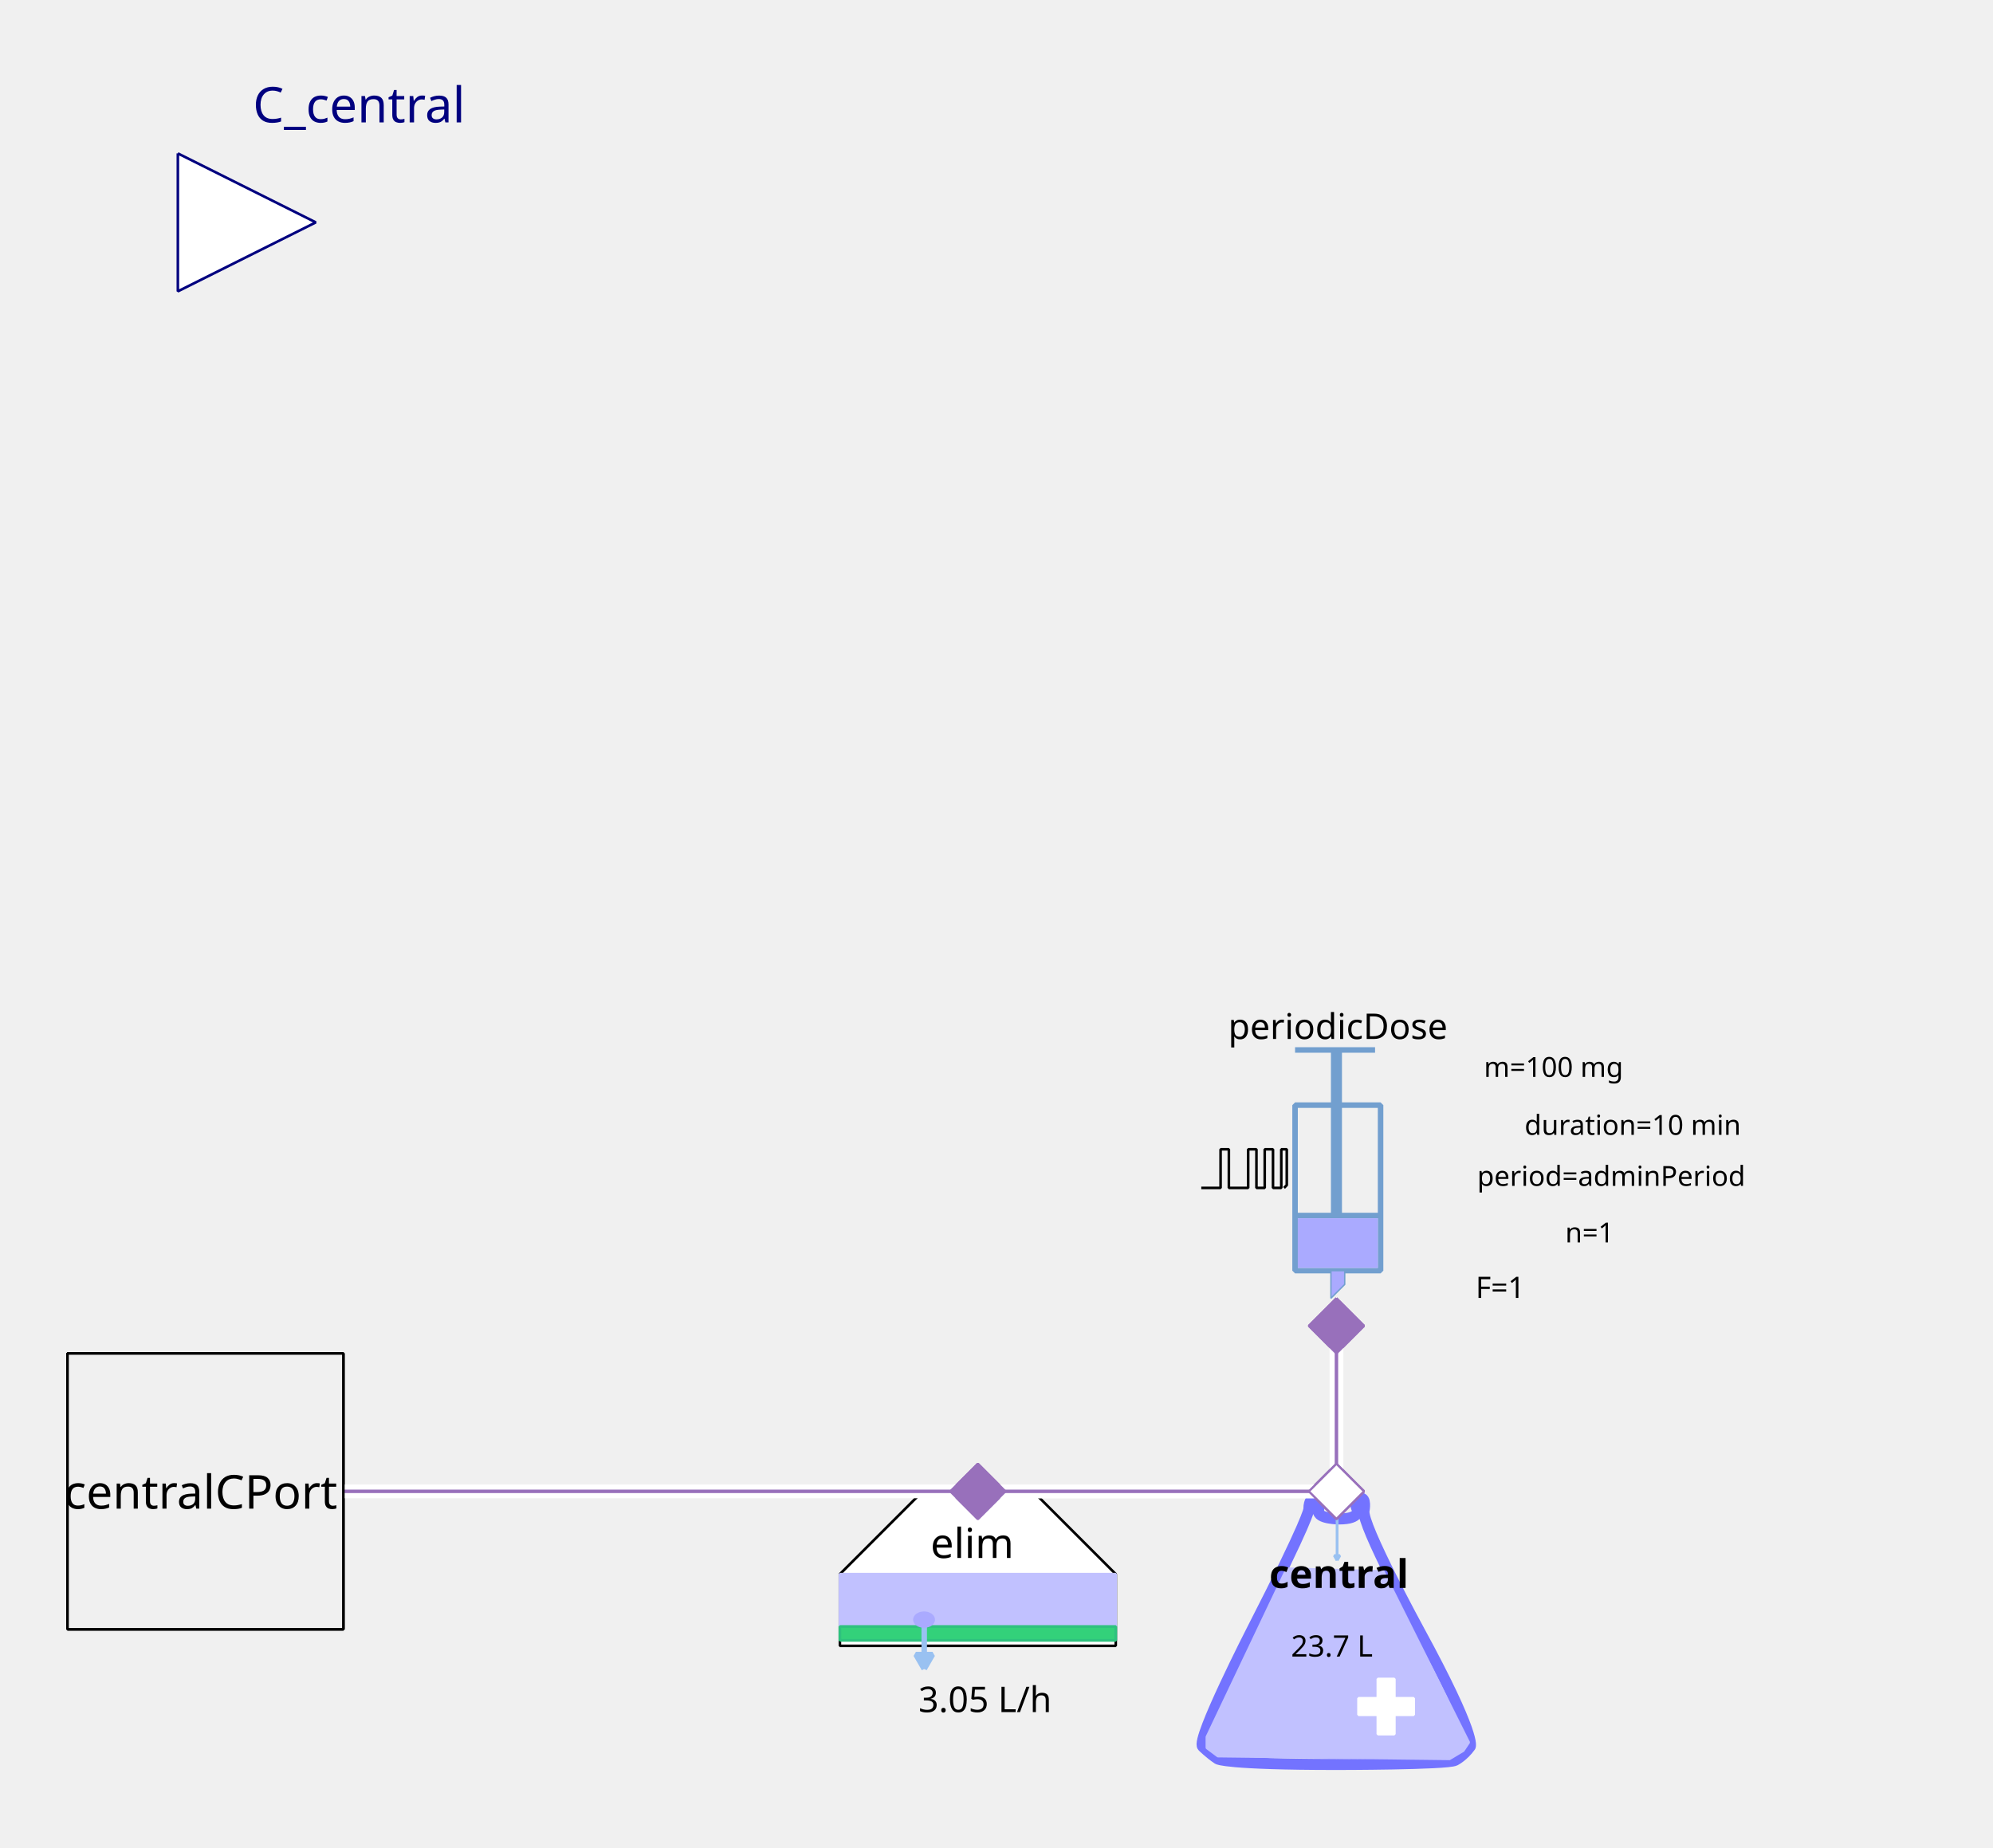
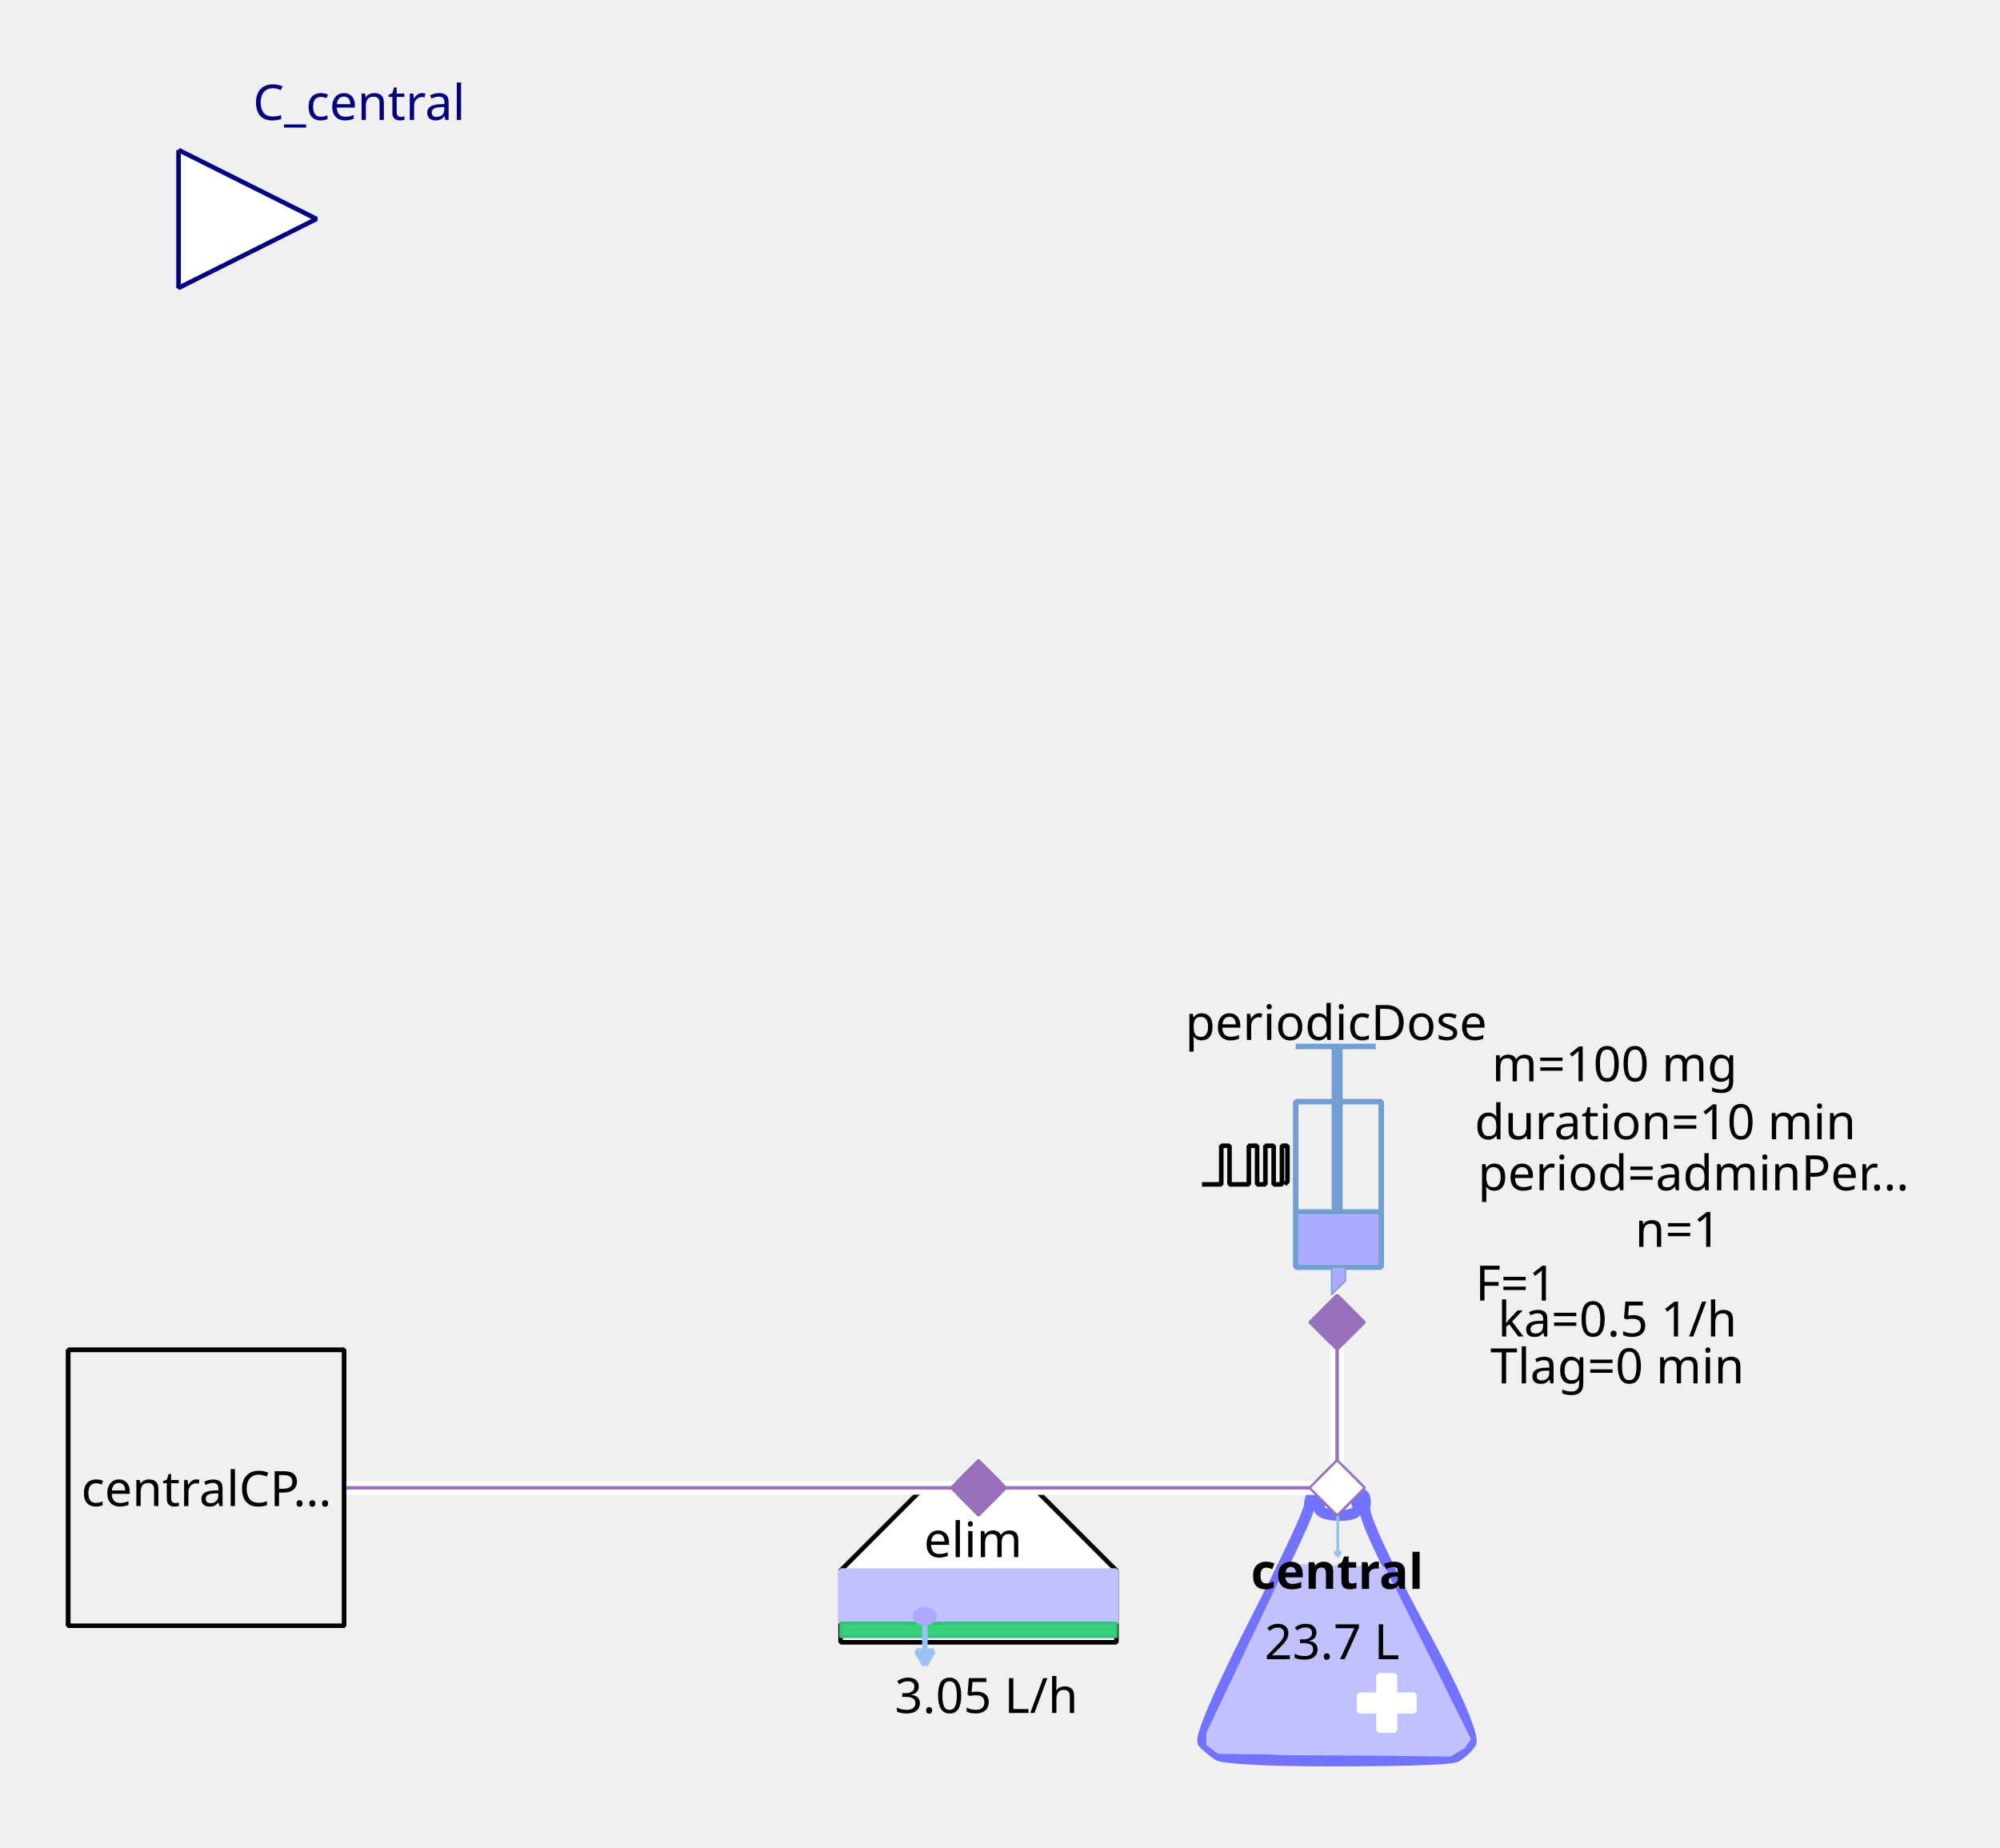
- <svg xmlns="http://www.w3.org/2000/svg" width="203.2mm" height="188.383mm" viewBox="0 0 576 534" version="1.2" baseProfile="tiny">
+ <svg xmlns="http://www.w3.org/2000/svg" width="115.711mm" height="106.892mm" viewBox="0 0 328 303" version="1.2" baseProfile="tiny">
  <defs>
</defs>
  <g fill="none" stroke="black" stroke-width="1" fill-rule="evenodd" stroke-linecap="square" stroke-linejoin="bevel">
-     <g fill="none" stroke="#7373ff" stroke-opacity="1" stroke-width="8" stroke-linecap="butt" stroke-linejoin="miter" stroke-miterlimit="1" transform="matrix(0.398625,0,0,-0.398625,385.849,470.862)" font-family="Sans" font-size="10" font-weight="400" font-style="normal">
+     <g fill="none" stroke="#7373ff" stroke-opacity="1" stroke-width="8" stroke-linecap="butt" stroke-linejoin="miter" stroke-miterlimit="1" transform="matrix(0.22619,0,0,-0.22619,219.06,266.619)" font-family="Sans" font-size="10" font-weight="400" font-style="normal">
      <path vector-effect="none" fill-rule="evenodd" d="M-19,87 C-19,87 -19,80 -60,0 C-60,0 -101,-80 -96,-85 C-96,-85 -91,-90 -85,-94 C-85,-94 -79,-98 1,-98 C1,-98 81,-98 87,-95 C87,-95 93,-92 98,-85 C98,-85 103,-78 61,-1 C61,-1 19,76 21,86 C21,86 23,96 18,95 C18,95 13,94 16,87 C16,87 19,80 3,80 C3,80 -13,80 -12,86 C-12,86 -11,92 -12,94 C-12,94 -13,96 -16,95 C-16,95 -19,94 -19,87 " />
    </g>
-     <g fill="#c1c1ff" fill-opacity="1" stroke="#c1c1ff" stroke-opacity="1" stroke-width="1.75" stroke-linecap="butt" stroke-linejoin="miter" stroke-miterlimit="1" transform="matrix(0.398625,0,0,-0.398625,385.849,481.227)" font-family="Sans" font-size="10" font-weight="400" font-style="normal">
+     <g fill="#c1c1ff" fill-opacity="1" stroke="#c1c1ff" stroke-opacity="1" stroke-width="1.75" stroke-linecap="butt" stroke-linejoin="miter" stroke-miterlimit="1" transform="matrix(0.22619,0,0,-0.22619,219.06,272.5)" font-family="Sans" font-size="10" font-weight="400" font-style="normal">
      <path vector-effect="none" fill-rule="evenodd" d="M-35,70 L-93,-52 L-93,-60 L-85,-66 L83,-68 L93,-62 L97,-56 L35,68 L-35,70" />
    </g>
-     <g fill="#ffffff" fill-opacity="1" stroke="#ffffff" stroke-opacity="1" stroke-width="1" stroke-linecap="butt" stroke-linejoin="miter" stroke-miterlimit="1" transform="matrix(0.398625,0,0,0.398625,400.598,493.185)" font-family="Sans" font-size="10" font-weight="400" font-style="normal">
+     <g fill="#ffffff" fill-opacity="1" stroke="#ffffff" stroke-opacity="1" stroke-width="1" stroke-linecap="butt" stroke-linejoin="miter" stroke-miterlimit="1" transform="matrix(0.22619,0,0,0.22619,227.429,279.286)" font-family="Sans" font-size="10" font-weight="400" font-style="normal">
      <rect vector-effect="non-scaling-stroke" x="-6" y="-20" width="12" height="40" />
    </g>
-     <g fill="#ffffff" fill-opacity="1" stroke="#ffffff" stroke-opacity="1" stroke-width="1" stroke-linecap="butt" stroke-linejoin="miter" stroke-miterlimit="1" transform="matrix(0,0.398625,-0.398625,0,400.598,493.185)" font-family="Sans" font-size="10" font-weight="400" font-style="normal">
+     <g fill="#ffffff" fill-opacity="1" stroke="#ffffff" stroke-opacity="1" stroke-width="1" stroke-linecap="butt" stroke-linejoin="miter" stroke-miterlimit="1" transform="matrix(0,0.22619,-0.22619,0,227.429,279.286)" font-family="Sans" font-size="10" font-weight="400" font-style="normal">
      <rect vector-effect="non-scaling-stroke" x="-6" y="-20" width="12" height="40" />
    </g>
-     <g fill="none" stroke="#99c1f1" stroke-opacity="1" stroke-width="2" stroke-linecap="butt" stroke-linejoin="miter" stroke-miterlimit="1" transform="matrix(0.398625,0,0,-0.398625,386.435,444.565)" font-family="Sans" font-size="10" font-weight="400" font-style="normal">
+     <g fill="none" stroke="#99c1f1" stroke-opacity="1" stroke-width="2" stroke-linecap="butt" stroke-linejoin="miter" stroke-miterlimit="1" transform="matrix(0.22619,0,0,-0.22619,219.392,251.697)" font-family="Sans" font-size="10" font-weight="400" font-style="normal">
      <path vector-effect="none" fill-rule="evenodd" d="M0,16 L0,-16" />
    </g>
-     <g fill="#99c1f1" fill-opacity="1" stroke="#99c1f1" stroke-opacity="1" stroke-width="2" stroke-linecap="butt" stroke-linejoin="miter" stroke-miterlimit="1" transform="matrix(0.398625,0,0,-0.398625,386.435,444.565)" font-family="Sans" font-size="10" font-weight="400" font-style="normal">
+     <g fill="#99c1f1" fill-opacity="1" stroke="#99c1f1" stroke-opacity="1" stroke-width="2" stroke-linecap="butt" stroke-linejoin="miter" stroke-miterlimit="1" transform="matrix(0.22619,0,0,-0.22619,219.392,251.697)" font-family="Sans" font-size="10" font-weight="400" font-style="normal">
      <path vector-effect="none" fill-rule="evenodd" d="M0,-16 L2,-12.536 L-2,-12.536 L0,-16" />
    </g>
-     <g fill="none" stroke="#000000" stroke-opacity="1" stroke-width="1" stroke-linecap="butt" stroke-linejoin="miter" stroke-miterlimit="1" transform="matrix(1,0,0,1,386.248,454.917)" font-family="Noto Sans" font-size="11.389" font-weight="700" font-style="normal">
-       <text fill="#000000" fill-opacity="1" stroke="none" xml:space="preserve" x="-19.438" y="4" font-family="Noto Sans" font-size="11.389" font-weight="700" font-style="normal">central</text>
+     <g fill="none" stroke="#000000" stroke-opacity="1" stroke-width="1" stroke-linecap="butt" stroke-linejoin="miter" stroke-miterlimit="1" transform="matrix(1,0,0,1,219.286,257.571)" font-family="Noto Sans" font-size="8" font-weight="700" font-style="normal">
+       <text fill="#000000" fill-opacity="1" stroke="none" xml:space="preserve" x="-14.141" y="3" font-family="Noto Sans" font-size="8" font-weight="700" font-style="normal">central</text>
    </g>
-     <g fill="none" stroke="#000000" stroke-opacity="1" stroke-width="1" stroke-linecap="butt" stroke-linejoin="miter" stroke-miterlimit="1" transform="matrix(1,0,0,1,385.849,475.247)" font-family="Noto Sans" font-size="8.542" font-weight="400" font-style="normal">
-       <text fill="#000000" fill-opacity="1" stroke="none" xml:space="preserve" x="-0.918" y="3.5" font-family="Noto Sans" font-size="8.542" font-weight="400" font-style="normal" text-anchor="middle">23.7 L</text>
+     <g fill="none" stroke="#000000" stroke-opacity="1" stroke-width="1" stroke-linecap="butt" stroke-linejoin="miter" stroke-miterlimit="1" transform="matrix(1,0,0,1,219.06,269.107)" font-family="Noto Sans" font-size="8" font-weight="400" font-style="normal">
+       <text fill="#000000" fill-opacity="1" stroke="none" xml:space="preserve" x="-0.606" y="3" font-family="Noto Sans" font-size="8" font-weight="400" font-style="normal" text-anchor="middle">23.7 L</text>
    </g>
-     <g fill="#ffffff" fill-opacity="1" stroke="#9870bb" stroke-opacity="1" stroke-width="8" stroke-linecap="butt" stroke-linejoin="miter" stroke-miterlimit="1" transform="matrix(0.079725,0,0,-0.079725,386.248,431)" font-family="Sans" font-size="10" font-weight="400" font-style="normal">
+     <g fill="#ffffff" fill-opacity="1" stroke="#9870bb" stroke-opacity="1" stroke-width="8" stroke-linecap="butt" stroke-linejoin="miter" stroke-miterlimit="1" transform="matrix(0.0452381,0,0,-0.0452381,219.286,244)" font-family="Sans" font-size="10" font-weight="400" font-style="normal">
      <path vector-effect="none" fill-rule="evenodd" d="M-100,0 L0,100 L100,0 L0,-100 L-100,0" />
    </g>
-     <g fill="#ffffff" fill-opacity="1" stroke="#000000" stroke-opacity="1" stroke-width="1" stroke-linecap="butt" stroke-linejoin="miter" stroke-miterlimit="1" transform="matrix(0.398625,0,0,-0.398625,282.605,470.862)" font-family="Sans" font-size="10" font-weight="400" font-style="normal">
+     <g fill="#ffffff" fill-opacity="1" stroke="#000000" stroke-opacity="1" stroke-width="1" stroke-linecap="butt" stroke-linejoin="miter" stroke-miterlimit="1" transform="matrix(0.22619,0,0,-0.22619,160.476,266.619)" font-family="Sans" font-size="10" font-weight="400" font-style="normal">
      <path vector-effect="non-scaling-stroke" fill-rule="evenodd" d="M-40,100 L40,100 L100,40 L100,-12 L80,-12 L-76,-12 L-100,-12 L-100,40 L-100,40 L-40,100" />
    </g>
-     <g fill="none" stroke="#000000" stroke-opacity="1" stroke-width="1" stroke-linecap="butt" stroke-linejoin="miter" stroke-miterlimit="1" transform="matrix(1,0,0,1,281.011,445.749)" font-family="Noto Sans" font-size="11.959" font-weight="400" font-style="normal">
-       <text fill="#000000" fill-opacity="1" stroke="none" xml:space="preserve" x="-12.078" y="4.5" font-family="Noto Sans" font-size="11.959" font-weight="400" font-style="normal">elim</text>
+     <g fill="none" stroke="#000000" stroke-opacity="1" stroke-width="1" stroke-linecap="butt" stroke-linejoin="miter" stroke-miterlimit="1" transform="matrix(1,0,0,1,159.571,252.369)" font-family="Noto Sans" font-size="8" font-weight="400" font-style="normal">
+       <text fill="#000000" fill-opacity="1" stroke="none" xml:space="preserve" x="-8.047" y="3" font-family="Noto Sans" font-size="8" font-weight="400" font-style="normal">elim</text>
    </g>
-     <g fill="#c1c1ff" fill-opacity="1" stroke="#c1c1ff" stroke-opacity="1" stroke-width="1" stroke-linecap="butt" stroke-linejoin="miter" stroke-miterlimit="1" transform="matrix(0.398625,0,0,0.398625,282.605,462.491)" font-family="Sans" font-size="10" font-weight="400" font-style="normal">
+     <g fill="#c1c1ff" fill-opacity="1" stroke="#c1c1ff" stroke-opacity="1" stroke-width="1" stroke-linecap="butt" stroke-linejoin="miter" stroke-miterlimit="1" transform="matrix(0.22619,0,0,0.22619,160.476,261.869)" font-family="Sans" font-size="10" font-weight="400" font-style="normal">
      <rect vector-effect="non-scaling-stroke" x="-100" y="-19" width="200" height="38" />
    </g>
-     <g fill="#33d17a" fill-opacity="1" stroke="#2ec27e" stroke-opacity="1" stroke-width="2" stroke-linecap="butt" stroke-linejoin="miter" stroke-miterlimit="1" transform="matrix(0.398625,0,0,0.398625,282.605,472.058)" font-family="Sans" font-size="10" font-weight="400" font-style="normal">
+     <g fill="#33d17a" fill-opacity="1" stroke="#2ec27e" stroke-opacity="1" stroke-width="2" stroke-linecap="butt" stroke-linejoin="miter" stroke-miterlimit="1" transform="matrix(0.22619,0,0,0.22619,160.476,267.298)" font-family="Sans" font-size="10" font-weight="400" font-style="normal">
      <rect x="-100" y="-5" width="200" height="10" />
    </g>
-     <g fill="none" stroke="#99c1f1" stroke-opacity="1" stroke-width="4" stroke-linecap="butt" stroke-linejoin="miter" stroke-miterlimit="1" transform="matrix(0.398625,0,0,-0.398625,267.108,475.933)" font-family="Sans" font-size="10" font-weight="400" font-style="normal">
+     <g fill="none" stroke="#99c1f1" stroke-opacity="1" stroke-width="4" stroke-linecap="butt" stroke-linejoin="miter" stroke-miterlimit="1" transform="matrix(0.22619,0,0,-0.22619,151.683,269.496)" font-family="Sans" font-size="10" font-weight="400" font-style="normal">
      <path vector-effect="none" fill-rule="evenodd" d="M0,16 L0,-16" />
    </g>
-     <g fill="#99c1f1" fill-opacity="1" stroke="#99c1f1" stroke-opacity="1" stroke-width="4" stroke-linecap="butt" stroke-linejoin="miter" stroke-miterlimit="1" transform="matrix(0.398625,0,0,-0.398625,267.108,475.933)" font-family="Sans" font-size="10" font-weight="400" font-style="normal">
+     <g fill="#99c1f1" fill-opacity="1" stroke="#99c1f1" stroke-opacity="1" stroke-width="4" stroke-linecap="butt" stroke-linejoin="miter" stroke-miterlimit="1" transform="matrix(0.22619,0,0,-0.22619,151.683,269.496)" font-family="Sans" font-size="10" font-weight="400" font-style="normal">
      <path vector-effect="none" fill-rule="evenodd" d="M0,-16 L6,-5.608 L-6,-5.608 L0,-16" />
    </g>
-     <g fill="#aaaaff" fill-opacity="1" stroke="#aaaaff" stroke-opacity="1" stroke-width="1" stroke-linecap="butt" stroke-linejoin="miter" stroke-miterlimit="1" transform="matrix(0.398625,0,0,-0.398625,267.059,468.072)" font-family="Sans" font-size="10" font-weight="400" font-style="normal">
+     <g fill="#aaaaff" fill-opacity="1" stroke="#aaaaff" stroke-opacity="1" stroke-width="1" stroke-linecap="butt" stroke-linejoin="miter" stroke-miterlimit="1" transform="matrix(0.22619,0,0,-0.22619,151.655,265.036)" font-family="Sans" font-size="10" font-weight="400" font-style="normal">
      <path vector-effect="non-scaling-stroke" fill-rule="evenodd" d="M7,0 C7,-2.761 3.866,-5 0,-5 C-3.866,-5 -7,-2.761 -7,0 C-7,2.761 -3.866,5 0,5 C3.866,5 7,2.761 7,0 " />
    </g>
-     <g fill="none" stroke="#000000" stroke-opacity="1" stroke-width="1" stroke-linecap="butt" stroke-linejoin="miter" stroke-miterlimit="1" transform="matrix(1,0,0,1,283.801,490.794)" font-family="Noto Sans" font-size="10.25" font-weight="400" font-style="normal">
-       <text fill="#000000" fill-opacity="1" stroke="none" xml:space="preserve" x="0.893" y="4" font-family="Noto Sans" font-size="10.25" font-weight="400" font-style="normal" text-anchor="middle">3.05 L/h</text>
+     <g fill="none" stroke="#000000" stroke-opacity="1" stroke-width="1" stroke-linecap="butt" stroke-linejoin="miter" stroke-miterlimit="1" transform="matrix(1,0,0,1,161.155,277.929)" font-family="Noto Sans" font-size="8" font-weight="400" font-style="normal">
+       <text fill="#000000" fill-opacity="1" stroke="none" xml:space="preserve" x="0.613" y="3" font-family="Noto Sans" font-size="8" font-weight="400" font-style="normal" text-anchor="middle">3.05 L/h</text>
    </g>
-     <g fill="#9870bb" fill-opacity="1" stroke="#9870bb" stroke-opacity="1" stroke-width="8" stroke-linecap="butt" stroke-linejoin="miter" stroke-miterlimit="1" transform="matrix(0.079725,0,0,-0.079725,282.605,431)" font-family="Sans" font-size="10" font-weight="400" font-style="normal">
+     <g fill="#9870bb" fill-opacity="1" stroke="#9870bb" stroke-opacity="1" stroke-width="8" stroke-linecap="butt" stroke-linejoin="miter" stroke-miterlimit="1" transform="matrix(0.0452381,0,0,-0.0452381,160.476,244)" font-family="Sans" font-size="10" font-weight="400" font-style="normal">
      <path vector-effect="none" fill-rule="evenodd" d="M-100,0 L0,100 L100,0 L0,-100 L-100,0" />
    </g>
-     <g fill="none" stroke="#729fcf" stroke-opacity="1" stroke-width="4" stroke-linecap="butt" stroke-linejoin="miter" stroke-miterlimit="1" transform="matrix(0.398625,0,0,0.398625,379.072,345.694)" font-family="Sans" font-size="10" font-weight="400" font-style="normal">
+     <g fill="none" stroke="#729fcf" stroke-opacity="1" stroke-width="4" stroke-linecap="butt" stroke-linejoin="miter" stroke-miterlimit="1" transform="matrix(0.22619,0,0,0.22619,215.214,195.595)" font-family="Sans" font-size="10" font-weight="400" font-style="normal">
      <rect x="-12" y="-66" width="62" height="120" />
    </g>
-     <g fill="none" stroke="#729fcf" stroke-opacity="1" stroke-width="8" stroke-linecap="butt" stroke-linejoin="miter" stroke-miterlimit="1" transform="matrix(0.398625,0,0,-0.398625,386.248,311.811)" font-family="Sans" font-size="10" font-weight="400" font-style="normal">
+     <g fill="none" stroke="#729fcf" stroke-opacity="1" stroke-width="8" stroke-linecap="butt" stroke-linejoin="miter" stroke-miterlimit="1" transform="matrix(0.22619,0,0,-0.22619,219.286,176.369)" font-family="Sans" font-size="10" font-weight="400" font-style="normal">
      <path vector-effect="none" fill-rule="evenodd" d="M0,21 L0,-99" />
    </g>
-     <g fill="none" stroke="#729fcf" stroke-opacity="1" stroke-width="4" stroke-linecap="butt" stroke-linejoin="miter" stroke-miterlimit="1" transform="matrix(0.398625,0,0,-0.398625,385.849,303.44)" font-family="Sans" font-size="10" font-weight="400" font-style="normal">
+     <g fill="none" stroke="#729fcf" stroke-opacity="1" stroke-width="4" stroke-linecap="butt" stroke-linejoin="miter" stroke-miterlimit="1" transform="matrix(0.22619,0,0,-0.22619,219.06,171.619)" font-family="Sans" font-size="10" font-weight="400" font-style="normal">
      <path vector-effect="none" fill-rule="evenodd" d="M-29,0 L29,0" />
    </g>
-     <g fill="none" stroke="#729fcf" stroke-opacity="1" stroke-width="4" stroke-linecap="butt" stroke-linejoin="miter" stroke-miterlimit="1" transform="matrix(0.398625,0,0,-0.398625,386.646,351.275)" font-family="Sans" font-size="10" font-weight="400" font-style="normal">
+     <g fill="none" stroke="#729fcf" stroke-opacity="1" stroke-width="4" stroke-linecap="butt" stroke-linejoin="miter" stroke-miterlimit="1" transform="matrix(0.22619,0,0,-0.22619,219.512,198.762)" font-family="Sans" font-size="10" font-weight="400" font-style="normal">
      <path vector-effect="none" fill-rule="evenodd" d="M-31,0 L31,0" />
    </g>
-     <g fill="#aaaaff" fill-opacity="1" stroke="none" transform="matrix(0.398625,0,0,0.398625,386.646,359.248)" font-family="Sans" font-size="10" font-weight="400" font-style="normal">
+     <g fill="#aaaaff" fill-opacity="1" stroke="none" transform="matrix(0.22619,0,0,0.22619,219.512,203.286)" font-family="Sans" font-size="10" font-weight="400" font-style="normal">
      <rect vector-effect="non-scaling-stroke" x="-29" y="-18" width="58" height="36" />
    </g>
-     <g fill="none" stroke="#000000" stroke-opacity="1" stroke-width="1" stroke-linecap="butt" stroke-linejoin="miter" stroke-miterlimit="1" transform="matrix(1,0,0,1,385.849,296.265)" font-family="Noto Sans" font-size="10.25" font-weight="400" font-style="normal">
-       <text fill="#000000" fill-opacity="1" stroke="none" xml:space="preserve" x="-30.891" y="4" font-family="Noto Sans" font-size="10.25" font-weight="400" font-style="normal">periodicDose</text>
+     <g fill="none" stroke="#000000" stroke-opacity="1" stroke-width="1" stroke-linecap="butt" stroke-linejoin="miter" stroke-miterlimit="1" transform="matrix(1,0,0,1,219.06,167.548)" font-family="Noto Sans" font-size="8" font-weight="400" font-style="normal">
+       <text fill="#000000" fill-opacity="1" stroke="none" xml:space="preserve" x="-24.688" y="3" font-family="Noto Sans" font-size="8" font-weight="400" font-style="normal">periodicDose</text>
    </g>
-     <g fill="#aaaaff" fill-opacity="1" stroke="#729fcf" stroke-opacity="1" stroke-width="1" stroke-linecap="butt" stroke-linejoin="miter" stroke-miterlimit="1" transform="matrix(0.398625,0,0,-0.398625,385.45,371.206)" font-family="Sans" font-size="10" font-weight="400" font-style="normal">
+     <g fill="#aaaaff" fill-opacity="1" stroke="#729fcf" stroke-opacity="1" stroke-width="1" stroke-linecap="butt" stroke-linejoin="miter" stroke-miterlimit="1" transform="matrix(0.22619,0,0,-0.22619,218.833,210.071)" font-family="Sans" font-size="10" font-weight="400" font-style="normal">
      <path vector-effect="none" fill-rule="evenodd" d="M-2,10 L-2,-10 L8,0 L8,10 L-2,10" />
    </g>
-     <g fill="none" stroke="#000000" stroke-opacity="1" stroke-width="1" stroke-linecap="butt" stroke-linejoin="miter" stroke-miterlimit="1" transform="matrix(1,0,0,1,489.491,308.224)" font-family="Noto Sans" font-size="8" font-weight="400" font-style="normal">
-       <text fill="#000000" fill-opacity="1" stroke="none" xml:space="preserve" x="-40.495" y="3" font-family="Noto Sans" font-size="8" font-weight="400" font-style="normal" text-anchor="middle">m=100 mg</text>
+     <g fill="none" stroke="#000000" stroke-opacity="1" stroke-width="1" stroke-linecap="butt" stroke-linejoin="miter" stroke-miterlimit="1" transform="matrix(1,0,0,1,277.869,174.333)" font-family="Noto Sans" font-size="8" font-weight="400" font-style="normal">
+       <text fill="#000000" fill-opacity="1" stroke="none" xml:space="preserve" x="-13.073" y="3" font-family="Noto Sans" font-size="8" font-weight="400" font-style="normal" text-anchor="middle">m=100 mg</text>
    </g>
-     <g fill="none" stroke="#000000" stroke-opacity="1" stroke-width="1" stroke-linecap="butt" stroke-linejoin="miter" stroke-miterlimit="1" transform="matrix(1,0,0,1,491.086,339.715)" font-family="Noto Sans" font-size="8" font-weight="400" font-style="normal">
-       <text fill="#000000" fill-opacity="1" stroke="none" xml:space="preserve" x="-64.172" y="3" font-family="Noto Sans" font-size="8" font-weight="400" font-style="normal">period=adminPeriod</text>
+     <g fill="none" stroke="#000000" stroke-opacity="1" stroke-width="1" stroke-linecap="butt" stroke-linejoin="miter" stroke-miterlimit="1" transform="matrix(1,0,0,1,278.774,192.202)" font-family="Noto Sans" font-size="8" font-weight="400" font-style="normal">
+       <text fill="#000000" fill-opacity="1" stroke="none" xml:space="preserve" x="-36.406" y="3" font-family="Noto Sans" font-size="8" font-weight="400" font-style="normal">period=adminPer…</text>
    </g>
-     <g fill="none" stroke="#000000" stroke-opacity="1" stroke-width="1" stroke-linecap="butt" stroke-linejoin="miter" stroke-miterlimit="1" transform="matrix(1,0,0,1,489.491,324.966)" font-family="Noto Sans" font-size="8" font-weight="400" font-style="normal">
-       <text fill="#000000" fill-opacity="1" stroke="none" xml:space="preserve" x="-17.615" y="3" font-family="Noto Sans" font-size="8" font-weight="400" font-style="normal" text-anchor="middle">duration=10 min</text>
+     <g fill="none" stroke="#000000" stroke-opacity="1" stroke-width="1" stroke-linecap="butt" stroke-linejoin="miter" stroke-miterlimit="1" transform="matrix(1,0,0,1,277.869,183.833)" font-family="Noto Sans" font-size="8" font-weight="400" font-style="normal">
+       <text fill="#000000" fill-opacity="1" stroke="none" xml:space="preserve" x="-4.753" y="3" font-family="Noto Sans" font-size="8" font-weight="400" font-style="normal" text-anchor="middle">duration=10 min</text>
    </g>
-     <g fill="none" stroke="#000000" stroke-opacity="1" stroke-width="1" stroke-linecap="butt" stroke-linejoin="miter" stroke-miterlimit="1" transform="matrix(1,0,0,1,490.687,356.059)" font-family="Noto Sans" font-size="8" font-weight="400" font-style="normal">
-       <text fill="#000000" fill-opacity="1" stroke="none" xml:space="preserve" x="-31.282" y="3" font-family="Noto Sans" font-size="8" font-weight="400" font-style="normal" text-anchor="middle">n=1</text>
+     <g fill="none" stroke="#000000" stroke-opacity="1" stroke-width="1" stroke-linecap="butt" stroke-linejoin="miter" stroke-miterlimit="1" transform="matrix(1,0,0,1,278.548,201.476)" font-family="Noto Sans" font-size="8" font-weight="400" font-style="normal">
+       <text fill="#000000" fill-opacity="1" stroke="none" xml:space="preserve" x="-3.361" y="3" font-family="Noto Sans" font-size="8" font-weight="400" font-style="normal" text-anchor="middle">n=1</text>
    </g>
-     <g fill="none" stroke="#000000" stroke-opacity="1" stroke-width="1" stroke-linecap="butt" stroke-linejoin="miter" stroke-miterlimit="1" transform="matrix(1,0,0,1,475.938,371.605)" font-family="Noto Sans" font-size="8.542" font-weight="400" font-style="normal">
-       <text fill="#000000" fill-opacity="1" stroke="none" xml:space="preserve" x="-42.353" y="3.5" font-family="Noto Sans" font-size="8.542" font-weight="400" font-style="normal" text-anchor="middle">F=1</text>
+     <g fill="none" stroke="#000000" stroke-opacity="1" stroke-width="1" stroke-linecap="butt" stroke-linejoin="miter" stroke-miterlimit="1" transform="matrix(1,0,0,1,270.179,210.298)" font-family="Noto Sans" font-size="8" font-weight="400" font-style="normal">
+       <text fill="#000000" fill-opacity="1" stroke="none" xml:space="preserve" x="-21.572" y="3" font-family="Noto Sans" font-size="8" font-weight="400" font-style="normal" text-anchor="middle">F=1</text>
    </g>
-     <g fill="none" stroke="#000000" stroke-opacity="1" stroke-width="1" stroke-linecap="butt" stroke-linejoin="miter" stroke-miterlimit="1" transform="matrix(0.398625,0,0,-0.398625,359.54,337.804)" font-family="Sans" font-size="10" font-weight="400" font-style="normal">
+     <g fill="none" stroke="#000000" stroke-opacity="1" stroke-width="1" stroke-linecap="butt" stroke-linejoin="miter" stroke-miterlimit="1" transform="matrix(0.22619,0,0,-0.22619,204.131,191.118)" font-family="Sans" font-size="10" font-weight="400" font-style="normal">
      <path vector-effect="non-scaling-stroke" fill-rule="evenodd" d="M-31,-13.793 L-17,-13.793 L-17,14.207 L-11,14.207 L-11,-13.793 L3,-13.793 L3,14.207 L9,14.207 L9,-13.793 L15,-13.793 L15,14.207 L21,14.207 L21,-13.793 L27,-13.793 L27,14.207 L31,14.207 L31,-11.793 L29,-13.793" />
    </g>
-     <g fill="#9870bb" fill-opacity="1" stroke="#9870bb" stroke-opacity="1" stroke-width="8" stroke-linecap="butt" stroke-linejoin="miter" stroke-miterlimit="1" transform="matrix(0,0.079725,0.079725,0,386.248,383.165)" font-family="Sans" font-size="10" font-weight="400" font-style="normal">
+     <g fill="none" stroke="#000000" stroke-opacity="1" stroke-width="1" stroke-linecap="butt" stroke-linejoin="miter" stroke-miterlimit="1" transform="matrix(1,0,0,1,270.179,216.179)" font-family="Noto Sans" font-size="8" font-weight="400" font-style="normal">
+       <text fill="#000000" fill-opacity="1" stroke="none" xml:space="preserve" x="-4.932" y="3" font-family="Noto Sans" font-size="8" font-weight="400" font-style="normal" text-anchor="middle">ka=0.5 1/h</text>
+     </g>
+     <g fill="none" stroke="#000000" stroke-opacity="1" stroke-width="1" stroke-linecap="butt" stroke-linejoin="miter" stroke-miterlimit="1" transform="matrix(1,0,0,1,270.179,223.869)" font-family="Noto Sans" font-size="8" font-weight="400" font-style="normal">
+       <text fill="#000000" fill-opacity="1" stroke="none" xml:space="preserve" x="-4.932" y="3" font-family="Noto Sans" font-size="8" font-weight="400" font-style="normal" text-anchor="middle">Tlag=0 min</text>
+     </g>
+     <g fill="#9870bb" fill-opacity="1" stroke="#9870bb" stroke-opacity="1" stroke-width="8" stroke-linecap="butt" stroke-linejoin="miter" stroke-miterlimit="1" transform="matrix(0,0.0452381,0.0452381,0,219.286,216.857)" font-family="Sans" font-size="10" font-weight="400" font-style="normal">
      <path vector-effect="none" fill-rule="evenodd" d="M-100,0 L0,100 L100,0 L0,-100 L-100,0" />
    </g>
-     <g fill="#ffffff" fill-opacity="1" stroke="#00007f" stroke-opacity="1" stroke-width="1" stroke-linecap="butt" stroke-linejoin="miter" stroke-miterlimit="1" transform="matrix(0.398625,0,0,-0.398625,91.2651,64.2651)" font-family="Sans" font-size="10" font-weight="400" font-style="normal">
+     <g fill="#ffffff" fill-opacity="1" stroke="#00007f" stroke-opacity="1" stroke-width="1" stroke-linecap="butt" stroke-linejoin="miter" stroke-miterlimit="1" transform="matrix(0.22619,0,0,-0.22619,51.9048,35.9048)" font-family="Sans" font-size="10" font-weight="400" font-style="normal">
      <path vector-effect="non-scaling-stroke" fill-rule="evenodd" d="M-100,50 L0,0 L-100,-50 L-100,50" />
    </g>
-     <g fill="none" stroke="#00007f" stroke-opacity="1" stroke-width="1" stroke-linecap="butt" stroke-linejoin="miter" stroke-miterlimit="1" transform="matrix(1,0,0,1,91.2651,-3.50115)" font-family="Noto Sans" font-size="14.237" font-weight="400" font-style="normal">
-       <text fill="#00007f" fill-opacity="1" stroke="none" xml:space="preserve" x="-18.188" y="38.875" font-family="Noto Sans" font-size="14.237" font-weight="400" font-style="normal">C_central</text>
+     <g fill="none" stroke="#00007f" stroke-opacity="1" stroke-width="1" stroke-linecap="butt" stroke-linejoin="miter" stroke-miterlimit="1" transform="matrix(1,0,0,1,51.9048,-2.54762)" font-family="Noto Sans" font-size="8.078" font-weight="400" font-style="normal">
+       <text fill="#00007f" fill-opacity="1" stroke="none" xml:space="preserve" x="-10.422" y="22.219" font-family="Noto Sans" font-size="8.078" font-weight="400" font-style="normal">C_central</text>
    </g>
-     <g fill="#f0f0f0" fill-opacity="1" stroke="#000000" stroke-opacity="1" stroke-width="1" stroke-linecap="butt" stroke-linejoin="miter" stroke-miterlimit="1" transform="matrix(0.398625,0,0,-0.398625,59.3751,431)" font-family="Sans" font-size="10" font-weight="400" font-style="normal">
+     <g fill="#f0f0f0" fill-opacity="1" stroke="#000000" stroke-opacity="1" stroke-width="1" stroke-linecap="butt" stroke-linejoin="miter" stroke-miterlimit="1" transform="matrix(0.22619,0,0,-0.22619,33.8095,244)" font-family="Sans" font-size="10" font-weight="400" font-style="normal">
      <rect vector-effect="non-scaling-stroke" x="-100" y="-100" width="200" height="200" />
    </g>
-     <g fill="none" stroke="#000000" stroke-opacity="1" stroke-width="1" stroke-linecap="butt" stroke-linejoin="miter" stroke-miterlimit="1" transform="matrix(1,0,0,1,59.3751,431)" font-family="Noto Sans" font-size="13.513" font-weight="400" font-style="normal">
-       <text fill="#000000" fill-opacity="1" stroke="none" xml:space="preserve" x="-40.922" y="5" font-family="Noto Sans" font-size="13.513" font-weight="400" font-style="normal">centralCPort</text>
+     <g fill="none" stroke="#000000" stroke-opacity="1" stroke-width="1" stroke-linecap="butt" stroke-linejoin="miter" stroke-miterlimit="1" transform="matrix(1,0,0,1,33.8095,244)" font-family="Noto Sans" font-size="8" font-weight="400" font-style="normal">
+       <text fill="#000000" fill-opacity="1" stroke="none" xml:space="preserve" x="-20.484" y="3" font-family="Noto Sans" font-size="8" font-weight="400" font-style="normal">centralCP…</text>
    </g>
-     <g fill="#ffffff" fill-opacity="1" stroke="none" transform="matrix(3.98625,0,0,-3.98625,458,431)" font-family="Sans" font-size="10" font-weight="400" font-style="normal">
+     <g fill="#ffffff" fill-opacity="1" stroke="none" transform="matrix(2.2619,0,0,-2.2619,260,244)" font-family="Sans" font-size="10" font-weight="400" font-style="normal">
      <path vector-effect="none" fill-rule="nonzero" d="M-18,0.5 L-44,0.5 L-44.5,0.5 L-44.5,-0.5 L-44,-0.5 L-18,-0.5 L-17.5,-0.5 L-17.5,0.5 L-18,0.5" />
    </g>
-     <g fill="none" stroke="#9870bb" stroke-opacity="1" stroke-width="0.25" stroke-linecap="butt" stroke-linejoin="miter" stroke-miterlimit="1" transform="matrix(3.98625,0,0,-3.98625,458,431)" font-family="Sans" font-size="10" font-weight="400" font-style="normal">
+     <g fill="none" stroke="#9870bb" stroke-opacity="1" stroke-width="0.25" stroke-linecap="butt" stroke-linejoin="miter" stroke-miterlimit="1" transform="matrix(2.2619,0,0,-2.2619,260,244)" font-family="Sans" font-size="10" font-weight="400" font-style="normal">
      <path vector-effect="none" fill-rule="evenodd" d="M-18,0 L-44,0" />
    </g>
-     <g fill="#9870bb" fill-opacity="1" stroke="#9870bb" stroke-opacity="1" stroke-width="8" stroke-linecap="butt" stroke-linejoin="miter" stroke-miterlimit="1" transform="matrix(0.079725,0,0,-0.079725,282.605,431)" font-family="Sans" font-size="10" font-weight="400" font-style="normal">
+     <g fill="#9870bb" fill-opacity="1" stroke="#9870bb" stroke-opacity="1" stroke-width="8" stroke-linecap="butt" stroke-linejoin="miter" stroke-miterlimit="1" transform="matrix(0.0452381,0,0,-0.0452381,160.476,244)" font-family="Sans" font-size="10" font-weight="400" font-style="normal">
      <path vector-effect="none" fill-rule="evenodd" d="M-100,0 L0,100 L100,0 L0,-100 L-100,0" />
    </g>
-     <g fill="#ffffff" fill-opacity="1" stroke="#9870bb" stroke-opacity="1" stroke-width="8" stroke-linecap="butt" stroke-linejoin="miter" stroke-miterlimit="1" transform="matrix(0.079725,0,0,-0.079725,386.248,431)" font-family="Sans" font-size="10" font-weight="400" font-style="normal">
+     <g fill="#ffffff" fill-opacity="1" stroke="#9870bb" stroke-opacity="1" stroke-width="8" stroke-linecap="butt" stroke-linejoin="miter" stroke-miterlimit="1" transform="matrix(0.0452381,0,0,-0.0452381,219.286,244)" font-family="Sans" font-size="10" font-weight="400" font-style="normal">
      <path vector-effect="none" fill-rule="evenodd" d="M-100,0 L0,100 L100,0 L0,-100 L-100,0" />
    </g>
-     <g fill="#ffffff" fill-opacity="1" stroke="none" transform="matrix(3.98625,0,0,-3.98625,458,431)" font-family="Sans" font-size="10" font-weight="400" font-style="normal">
+     <g fill="#ffffff" fill-opacity="1" stroke="none" transform="matrix(2.2619,0,0,-2.2619,260,244)" font-family="Sans" font-size="10" font-weight="400" font-style="normal">
      <path vector-effect="none" fill-rule="nonzero" d="M-18.5,12 L-18.5,0 L-18.5,-0.5 L-17.5,-0.5 L-17.5,0 L-17.5,12 L-17.5,12.5 L-18.5,12.5 L-18.5,12" />
    </g>
-     <g fill="none" stroke="#9870bb" stroke-opacity="1" stroke-width="0.25" stroke-linecap="butt" stroke-linejoin="miter" stroke-miterlimit="1" transform="matrix(3.98625,0,0,-3.98625,458,431)" font-family="Sans" font-size="10" font-weight="400" font-style="normal">
+     <g fill="none" stroke="#9870bb" stroke-opacity="1" stroke-width="0.25" stroke-linecap="butt" stroke-linejoin="miter" stroke-miterlimit="1" transform="matrix(2.2619,0,0,-2.2619,260,244)" font-family="Sans" font-size="10" font-weight="400" font-style="normal">
      <path vector-effect="none" fill-rule="evenodd" d="M-18,12 L-18,0" />
    </g>
-     <g fill="#9870bb" fill-opacity="1" stroke="#9870bb" stroke-opacity="1" stroke-width="8" stroke-linecap="butt" stroke-linejoin="miter" stroke-miterlimit="1" transform="matrix(0,0.079725,0.079725,0,386.248,383.165)" font-family="Sans" font-size="10" font-weight="400" font-style="normal">
+     <g fill="#9870bb" fill-opacity="1" stroke="#9870bb" stroke-opacity="1" stroke-width="8" stroke-linecap="butt" stroke-linejoin="miter" stroke-miterlimit="1" transform="matrix(0,0.0452381,0.0452381,0,219.286,216.857)" font-family="Sans" font-size="10" font-weight="400" font-style="normal">
      <path vector-effect="none" fill-rule="evenodd" d="M-100,0 L0,100 L100,0 L0,-100 L-100,0" />
    </g>
-     <g fill="#ffffff" fill-opacity="1" stroke="#9870bb" stroke-opacity="1" stroke-width="8" stroke-linecap="butt" stroke-linejoin="miter" stroke-miterlimit="1" transform="matrix(0.079725,0,0,-0.079725,386.248,431)" font-family="Sans" font-size="10" font-weight="400" font-style="normal">
+     <g fill="#ffffff" fill-opacity="1" stroke="#9870bb" stroke-opacity="1" stroke-width="8" stroke-linecap="butt" stroke-linejoin="miter" stroke-miterlimit="1" transform="matrix(0.0452381,0,0,-0.0452381,219.286,244)" font-family="Sans" font-size="10" font-weight="400" font-style="normal">
      <path vector-effect="none" fill-rule="evenodd" d="M-100,0 L0,100 L100,0 L0,-100 L-100,0" />
    </g>
-     <g fill="#ffffff" fill-opacity="1" stroke="none" transform="matrix(3.98625,0,0,-3.98625,458,431)" font-family="Sans" font-size="10" font-weight="400" font-style="normal">
+     <g fill="#ffffff" fill-opacity="1" stroke="none" transform="matrix(2.2619,0,0,-2.2619,260,244)" font-family="Sans" font-size="10" font-weight="400" font-style="normal">
      <path vector-effect="none" fill-rule="nonzero" d="M-18,0.5 L-100,0.5 L-100.5,0.5 L-100.5,-0.5 L-100,-0.5 L-18,-0.5 L-17.5,-0.5 L-17.5,0.5 L-18,0.5" />
    </g>
-     <g fill="none" stroke="#9870bb" stroke-opacity="1" stroke-width="0.25" stroke-linecap="butt" stroke-linejoin="miter" stroke-miterlimit="1" transform="matrix(3.98625,0,0,-3.98625,458,431)" font-family="Sans" font-size="10" font-weight="400" font-style="normal">
+     <g fill="none" stroke="#9870bb" stroke-opacity="1" stroke-width="0.25" stroke-linecap="butt" stroke-linejoin="miter" stroke-miterlimit="1" transform="matrix(2.2619,0,0,-2.2619,260,244)" font-family="Sans" font-size="10" font-weight="400" font-style="normal">
      <path vector-effect="none" fill-rule="evenodd" d="M-18,0 L-100,0" />
    </g>
-     <g fill="#f0f0f0" fill-opacity="1" stroke="#000000" stroke-opacity="1" stroke-width="1" stroke-linecap="butt" stroke-linejoin="miter" stroke-miterlimit="1" transform="matrix(0.398625,0,0,-0.398625,59.3751,431)" font-family="Sans" font-size="10" font-weight="400" font-style="normal">
+     <g fill="#f0f0f0" fill-opacity="1" stroke="#000000" stroke-opacity="1" stroke-width="1" stroke-linecap="butt" stroke-linejoin="miter" stroke-miterlimit="1" transform="matrix(0.22619,0,0,-0.22619,33.8095,244)" font-family="Sans" font-size="10" font-weight="400" font-style="normal">
      <rect vector-effect="non-scaling-stroke" x="-100" y="-100" width="200" height="200" />
    </g>
-     <g fill="none" stroke="#000000" stroke-opacity="1" stroke-width="1" stroke-linecap="butt" stroke-linejoin="miter" stroke-miterlimit="1" transform="matrix(1,0,0,1,59.3751,431)" font-family="Noto Sans" font-size="13.513" font-weight="400" font-style="normal">
-       <text fill="#000000" fill-opacity="1" stroke="none" xml:space="preserve" x="-40.922" y="5" font-family="Noto Sans" font-size="13.513" font-weight="400" font-style="normal">centralCPort</text>
+     <g fill="none" stroke="#000000" stroke-opacity="1" stroke-width="1" stroke-linecap="butt" stroke-linejoin="miter" stroke-miterlimit="1" transform="matrix(1,0,0,1,33.8095,244)" font-family="Noto Sans" font-size="8" font-weight="400" font-style="normal">
+       <text fill="#000000" fill-opacity="1" stroke="none" xml:space="preserve" x="-20.484" y="3" font-family="Noto Sans" font-size="8" font-weight="400" font-style="normal">centralCP…</text>
    </g>
-     <g fill="#9870bb" fill-opacity="1" stroke="#9870bb" stroke-opacity="1" stroke-width="8" stroke-linecap="butt" stroke-linejoin="miter" stroke-miterlimit="1" transform="matrix(0.079725,0,0,-0.079725,282.605,431)" font-family="Sans" font-size="10" font-weight="400" font-style="normal">
+     <g fill="#9870bb" fill-opacity="1" stroke="#9870bb" stroke-opacity="1" stroke-width="8" stroke-linecap="butt" stroke-linejoin="miter" stroke-miterlimit="1" transform="matrix(0.0452381,0,0,-0.0452381,160.476,244)" font-family="Sans" font-size="10" font-weight="400" font-style="normal">
      <path vector-effect="none" fill-rule="evenodd" d="M-100,0 L0,100 L100,0 L0,-100 L-100,0" />
    </g>
-     <g fill="#ffffff" fill-opacity="1" stroke="#9870bb" stroke-opacity="1" stroke-width="8" stroke-linecap="butt" stroke-linejoin="miter" stroke-miterlimit="1" transform="matrix(0.079725,0,0,-0.079725,386.248,431)" font-family="Sans" font-size="10" font-weight="400" font-style="normal">
+     <g fill="#ffffff" fill-opacity="1" stroke="#9870bb" stroke-opacity="1" stroke-width="8" stroke-linecap="butt" stroke-linejoin="miter" stroke-miterlimit="1" transform="matrix(0.0452381,0,0,-0.0452381,219.286,244)" font-family="Sans" font-size="10" font-weight="400" font-style="normal">
      <path vector-effect="none" fill-rule="evenodd" d="M-100,0 L0,100 L100,0 L0,-100 L-100,0" />
    </g>
-     <g fill="none" stroke="#000000" stroke-opacity="0" stroke-width="2" stroke-linecap="square" stroke-linejoin="bevel" transform="matrix(3.98625,0,0,-3.98625,386.248,470.862)" font-family="Sans" font-size="10" font-weight="400" font-style="normal">
+     <g fill="none" stroke="#000000" stroke-opacity="0" stroke-width="2" stroke-linecap="square" stroke-linejoin="bevel" transform="matrix(2.2619,0,0,-2.2619,219.286,266.619)" font-family="Sans" font-size="10" font-weight="400" font-style="normal">
      <polyline fill="none" vector-effect="non-scaling-stroke" points="-1,0 1,0 " />
      <polyline fill="none" vector-effect="non-scaling-stroke" points="0,-1 0,1 " />
    </g>
-     <g fill="none" stroke="#000000" stroke-opacity="0" stroke-width="2" stroke-linecap="square" stroke-linejoin="bevel" transform="matrix(3.98625,0,0,-3.98625,282.605,470.862)" font-family="Sans" font-size="10" font-weight="400" font-style="normal">
+     <g fill="none" stroke="#000000" stroke-opacity="0" stroke-width="2" stroke-linecap="square" stroke-linejoin="bevel" transform="matrix(2.2619,0,0,-2.2619,160.476,266.619)" font-family="Sans" font-size="10" font-weight="400" font-style="normal">
      <polyline fill="none" vector-effect="non-scaling-stroke" points="-1,0 1,0 " />
      <polyline fill="none" vector-effect="non-scaling-stroke" points="0,-1 0,1 " />
    </g>
-     <g fill="none" stroke="#000000" stroke-opacity="0" stroke-width="2" stroke-linecap="square" stroke-linejoin="bevel" transform="matrix(3.98625,0,0,-3.98625,386.248,343.303)" font-family="Sans" font-size="10" font-weight="400" font-style="normal">
+     <g fill="none" stroke="#000000" stroke-opacity="0" stroke-width="2" stroke-linecap="square" stroke-linejoin="bevel" transform="matrix(2.2619,0,0,-2.2619,219.286,194.238)" font-family="Sans" font-size="10" font-weight="400" font-style="normal">
      <polyline fill="none" vector-effect="non-scaling-stroke" points="-1,0 1,0 " />
      <polyline fill="none" vector-effect="non-scaling-stroke" points="0,-1 0,1 " />
    </g>
-     <g fill="none" stroke="#000000" stroke-opacity="0" stroke-width="2" stroke-linecap="square" stroke-linejoin="bevel" transform="matrix(3.98625,0,0,-3.98625,91.2651,64.2651)" font-family="Sans" font-size="10" font-weight="400" font-style="normal">
+     <g fill="none" stroke="#000000" stroke-opacity="0" stroke-width="2" stroke-linecap="square" stroke-linejoin="bevel" transform="matrix(2.2619,0,0,-2.2619,51.9048,35.9048)" font-family="Sans" font-size="10" font-weight="400" font-style="normal">
      <polyline fill="none" vector-effect="non-scaling-stroke" points="-1,0 1,0 " />
      <polyline fill="none" vector-effect="non-scaling-stroke" points="0,-1 0,1 " />
    </g>
-     <g fill="none" stroke="#000000" stroke-opacity="0" stroke-width="2" stroke-linecap="square" stroke-linejoin="bevel" transform="matrix(3.98625,0,0,-3.98625,59.3751,431)" font-family="Sans" font-size="10" font-weight="400" font-style="normal">
+     <g fill="none" stroke="#000000" stroke-opacity="0" stroke-width="2" stroke-linecap="square" stroke-linejoin="bevel" transform="matrix(2.2619,0,0,-2.2619,33.8095,244)" font-family="Sans" font-size="10" font-weight="400" font-style="normal">
      <polyline fill="none" vector-effect="non-scaling-stroke" points="-1,0 1,0 " />
      <polyline fill="none" vector-effect="non-scaling-stroke" points="0,-1 0,1 " />
    </g>
  </g>
</svg>
